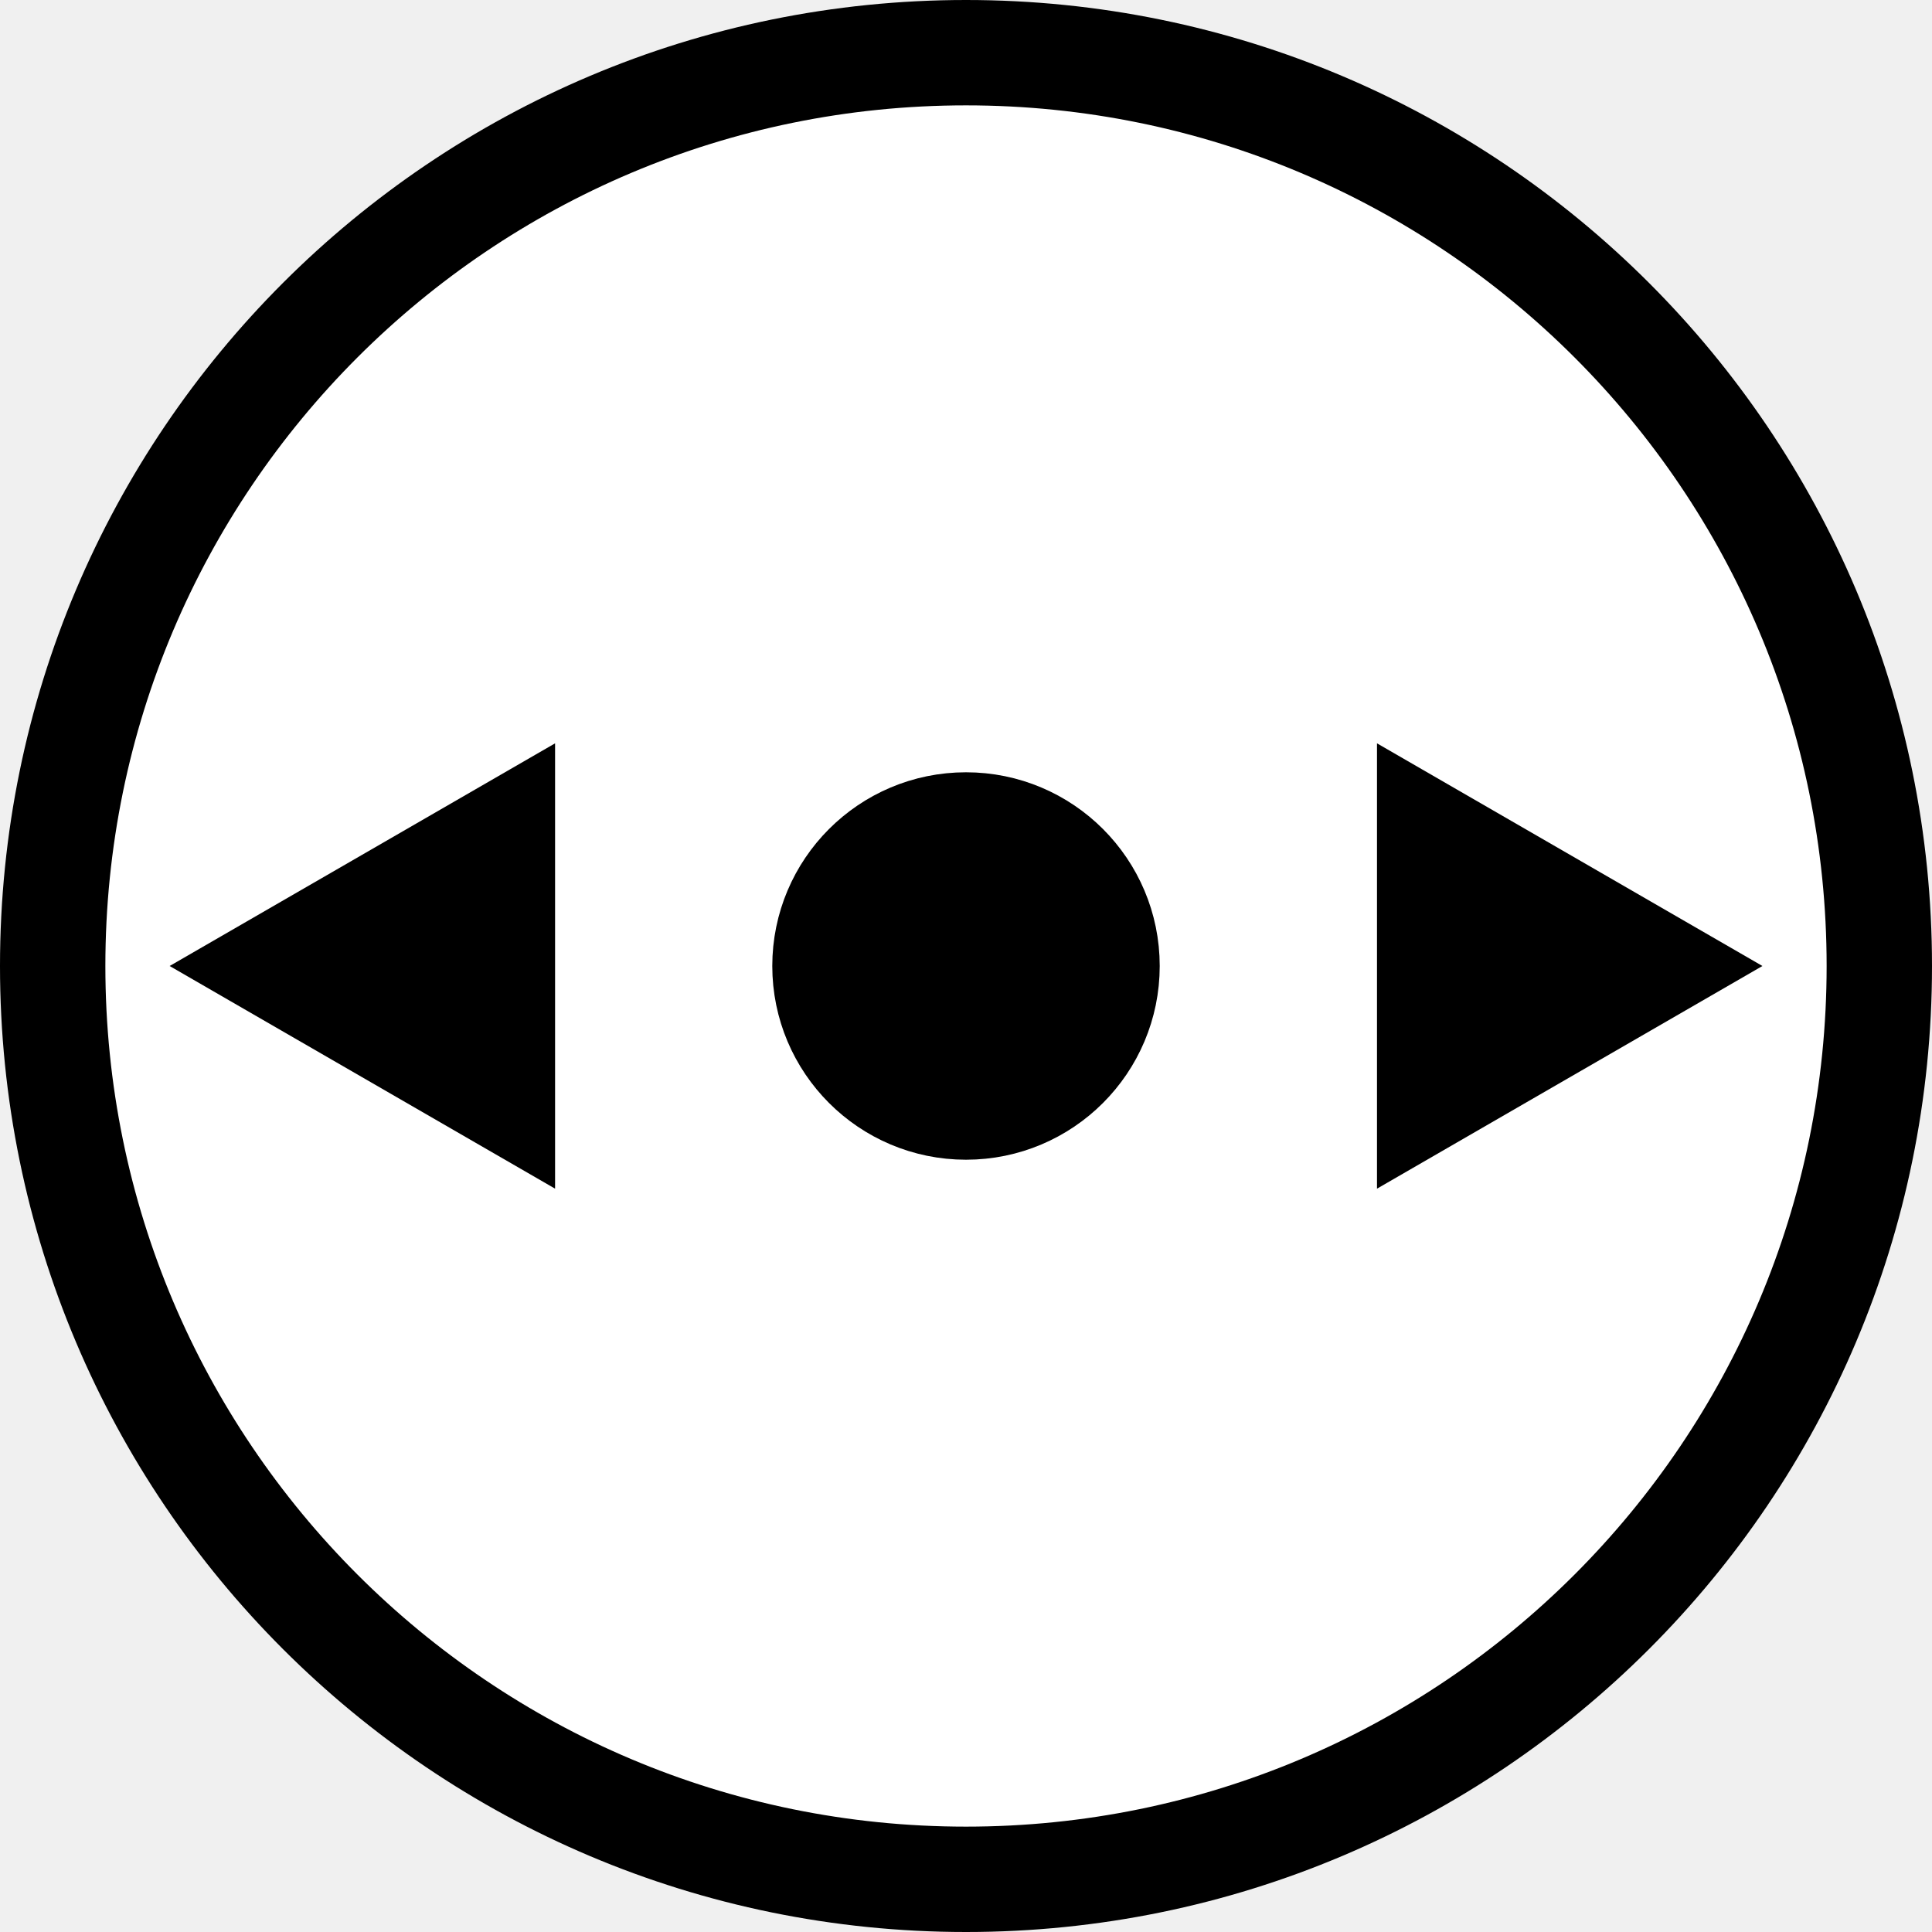
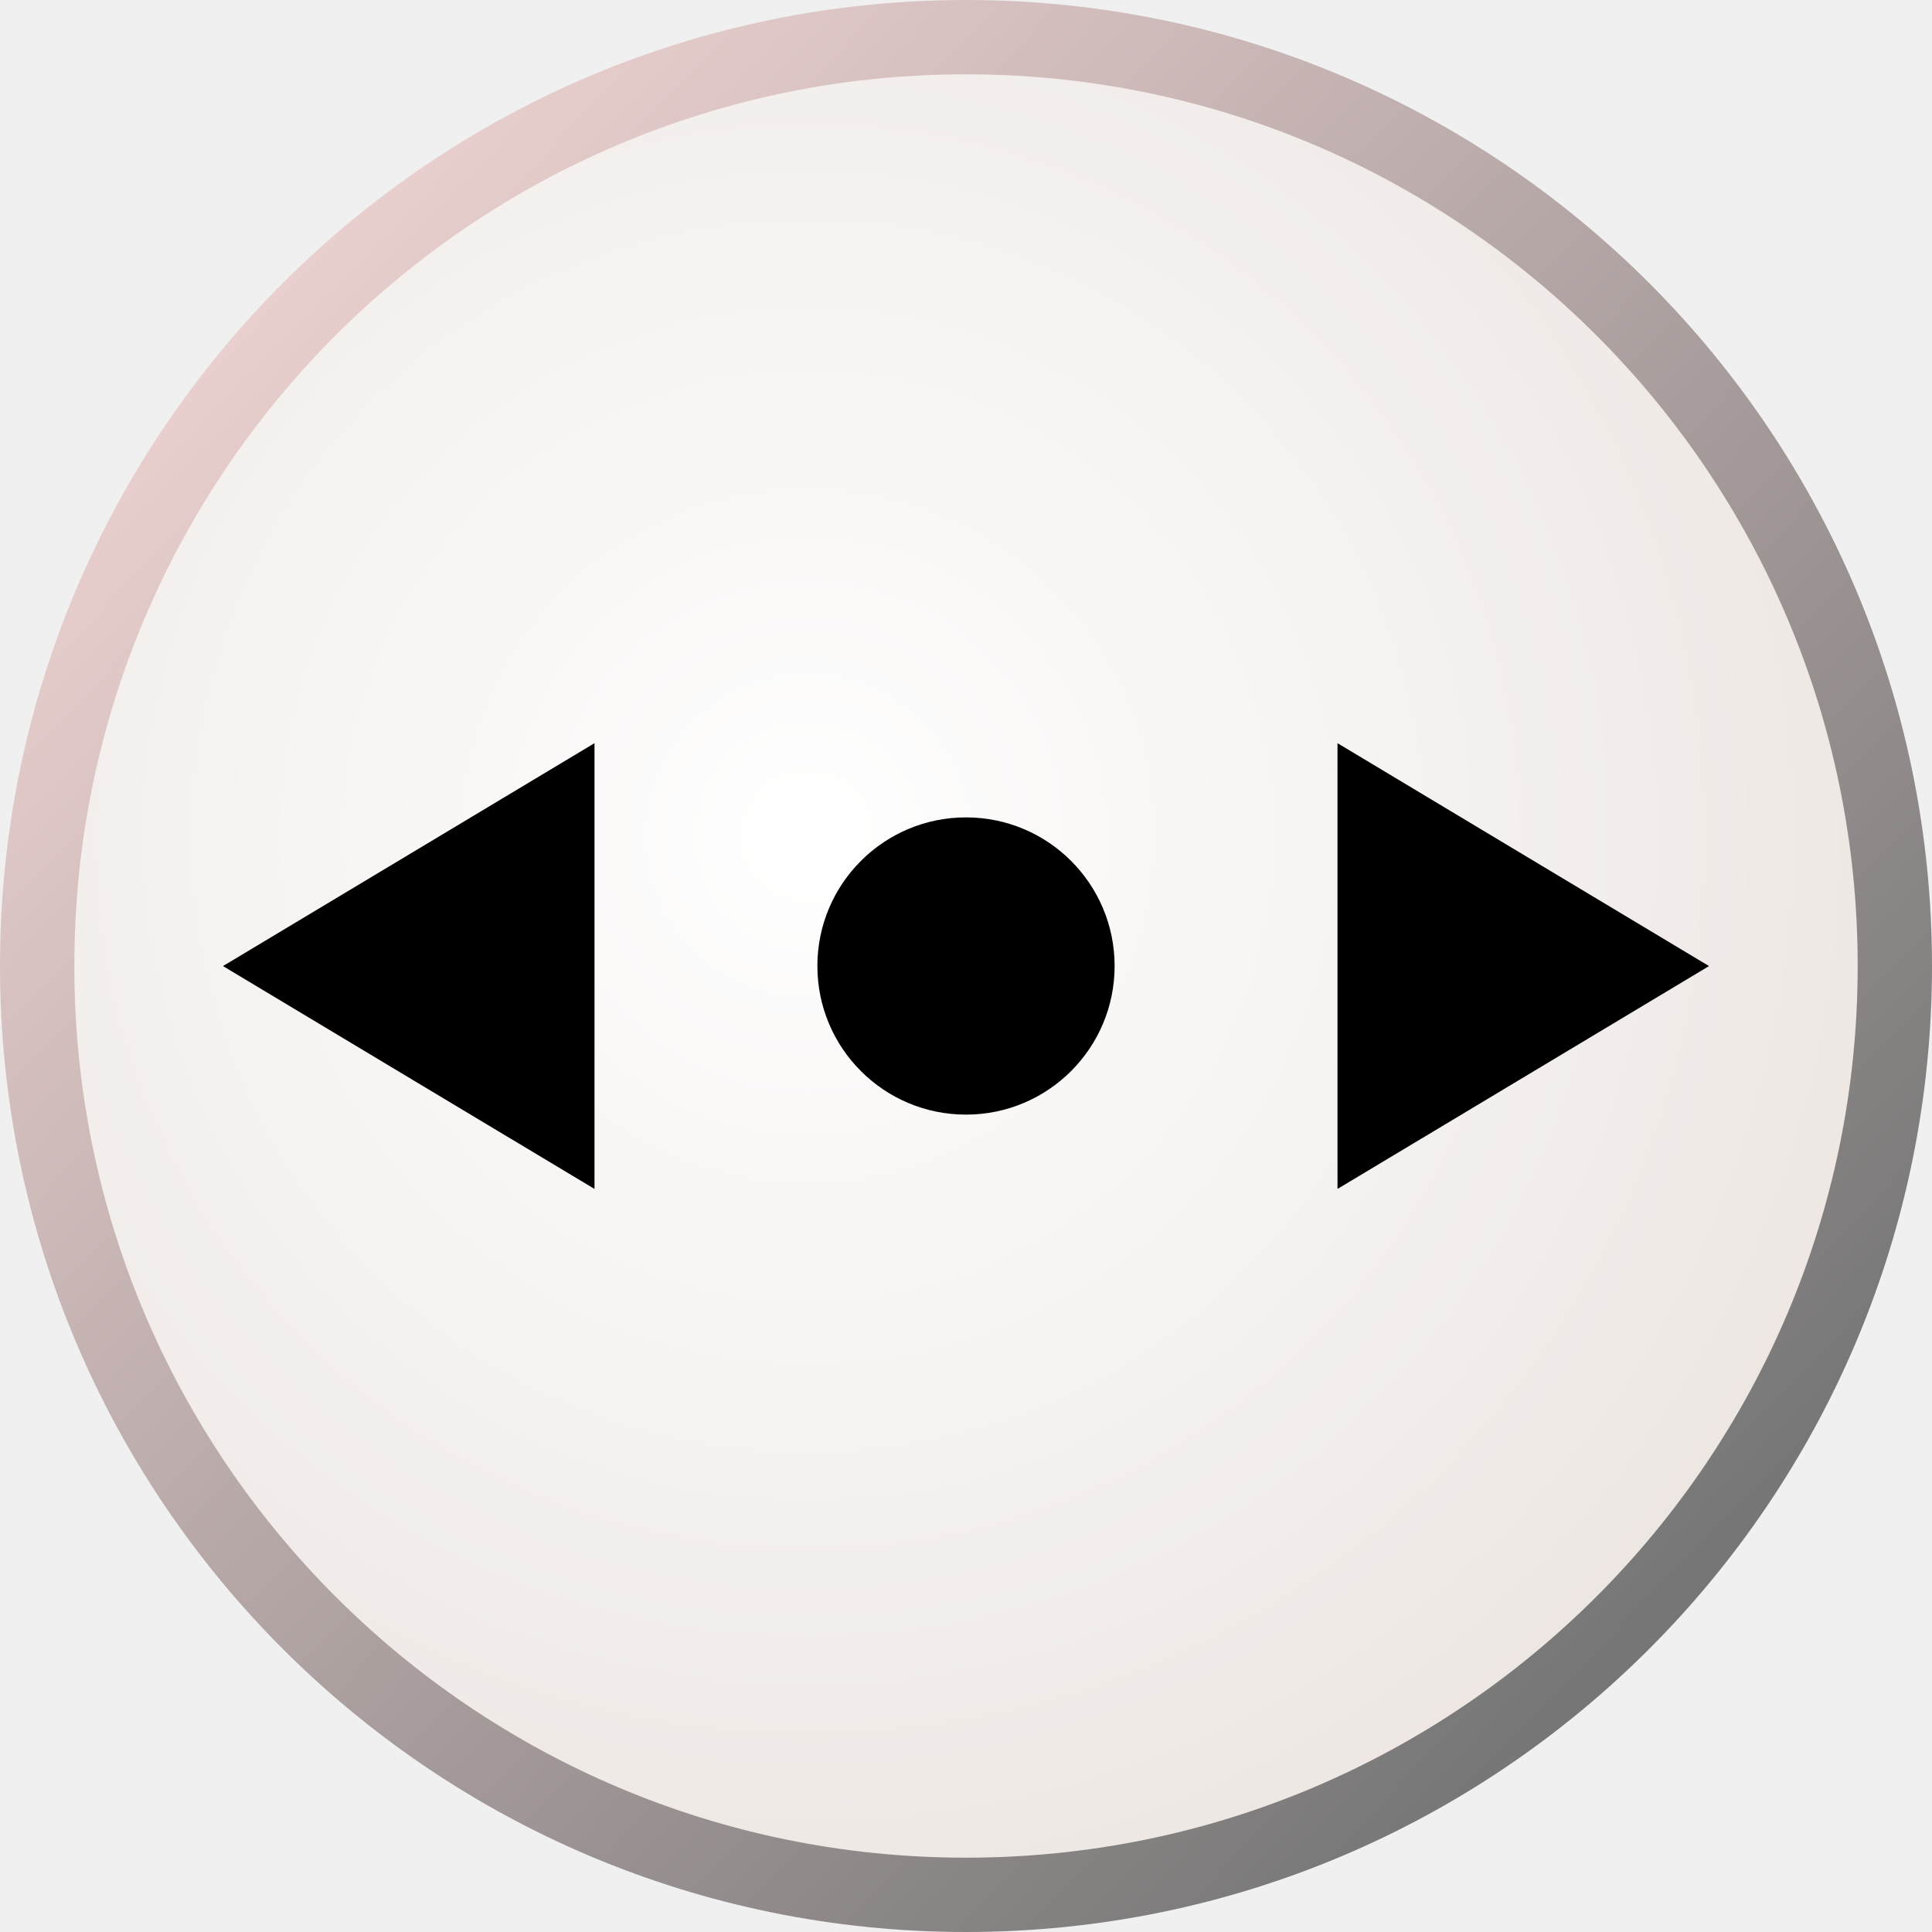
- <svg xmlns="http://www.w3.org/2000/svg" width="26" height="26" viewBox="0 0 26 26" id="svg2" version="1.1">
-   <defs id="defs4" />
-   <g id="layer1" transform="translate(0,-1026.362)">
-     <circle style="fill:#ffffff;fill-opacity:1;stroke:#000000;stroke-width:1.418;stroke-miterlimit:4;stroke-dasharray:none;stroke-opacity:1" id="path4136" cx="13" cy="1039.362" r="12.291" />
-     <path style="fill:#000000;fill-opacity:1;stroke:#000000;stroke-width:2;stroke-miterlimit:4;stroke-dasharray:none;stroke-opacity:1" id="path4140-6" d="m 30.697,1037.48 -1.264,0 -1.264,0 0.632,-1.094 0.632,-1.094 0.632,1.094 z" transform="matrix(0,1,-1,0,1057.011,1009.929)" />
-     <path style="fill:#000000;fill-opacity:1;stroke:#000000;stroke-width:2;stroke-miterlimit:4;stroke-dasharray:none;stroke-opacity:1" id="path4140-6-7" d="m 30.697,1037.48 -1.264,0 -1.264,0 0.632,-1.094 0.632,-1.094 0.632,1.094 z" transform="matrix(0,-1,1,0,-1031.01,1068.795)" />
-     <ellipse style="fill:#000000;fill-opacity:1;stroke:#000000;stroke-width:2;stroke-miterlimit:4;stroke-dasharray:none;stroke-opacity:1" id="path4187" cx="13" cy="1039.362" rx="1.607" ry="1.607" />
-   </g>
+ <svg xmlns="http://www.w3.org/2000/svg" xmlns:xlink="http://www.w3.org/1999/xlink" id="svg2" version="1.1" width="26" height="26" viewBox="0 0 26 26">
+   <defs id="defs6">
+     <linearGradient id="linearGradient6663">
+       <stop style="stop-color:#ead0cf;stop-opacity:1" offset="0" id="stop6665" />
+       <stop style="stop-color:#767676;stop-opacity:1" offset="1" id="stop6667" />
+     </linearGradient>
+     <linearGradient id="linearGradient4545">
+       <stop style="stop-color:#ffffff;stop-opacity:1" offset="0" id="stop4547" />
+       <stop style="stop-color:#e3d9d3;stop-opacity:1" offset="1" id="stop4549" />
+     </linearGradient>
+     <radialGradient xlink:href="#linearGradient4545" id="radialGradient4551" cx="11.254" cy="11.57" fx="11.254" fy="11.57" r="13" gradientUnits="userSpaceOnUse" gradientTransform="matrix(1.80081,0,0,1.80081,-9.391846,-9.585083)" />
+     <linearGradient xlink:href="#linearGradient6663" id="linearGradient6669" x1="3.5" y1="3.75" x2="22.25" y2="22" gradientUnits="userSpaceOnUse" />
+   </defs>
+   <circle style="opacity:1;fill:url(#radialGradient4551);fill-opacity:1;fill-rule:evenodd;stroke:url(#linearGradient6669);stroke-width:1;stroke-miterlimit:4;stroke-dasharray:none;stroke-dashoffset:0;stroke-opacity:1" id="path4234" cx="13" cy="13" r="12.5" />
+   <circle style="opacity:1;fill:#000000;fill-opacity:1;fill-rule:evenodd;stroke:none;stroke-width:0.763;stroke-miterlimit:4;stroke-dasharray:none;stroke-dashoffset:0;stroke-opacity:1" id="path4255" cx="13" cy="13" r="2" />
+   <path style="opacity:1;fill:#000000;fill-opacity:1;fill-rule:evenodd;stroke:none;stroke-width:1;stroke-miterlimit:4;stroke-dasharray:none;stroke-dashoffset:0;stroke-opacity:1" id="path4293-6-5" d="m 11.977,5.306 0.598,1.036 0.598,1.036 -1.196,-1e-7 -1.196,0 0.598,-1.036 z" transform="matrix(0,2.507716,2.413051,0,-9.803088,-17.03396)" />
+   <path style="opacity:1;fill:#000000;fill-opacity:1;fill-rule:evenodd;stroke:none;stroke-width:1;stroke-miterlimit:4;stroke-dasharray:none;stroke-dashoffset:0;stroke-opacity:1" id="path4293-6-5-7" d="m 11.977,5.306 0.598,1.036 0.598,1.036 -1.196,-1e-7 -1.196,0 0.598,-1.036 z" transform="matrix(0,2.507716,-2.413051,0,35.80309,-17.03396)" />
</svg>
